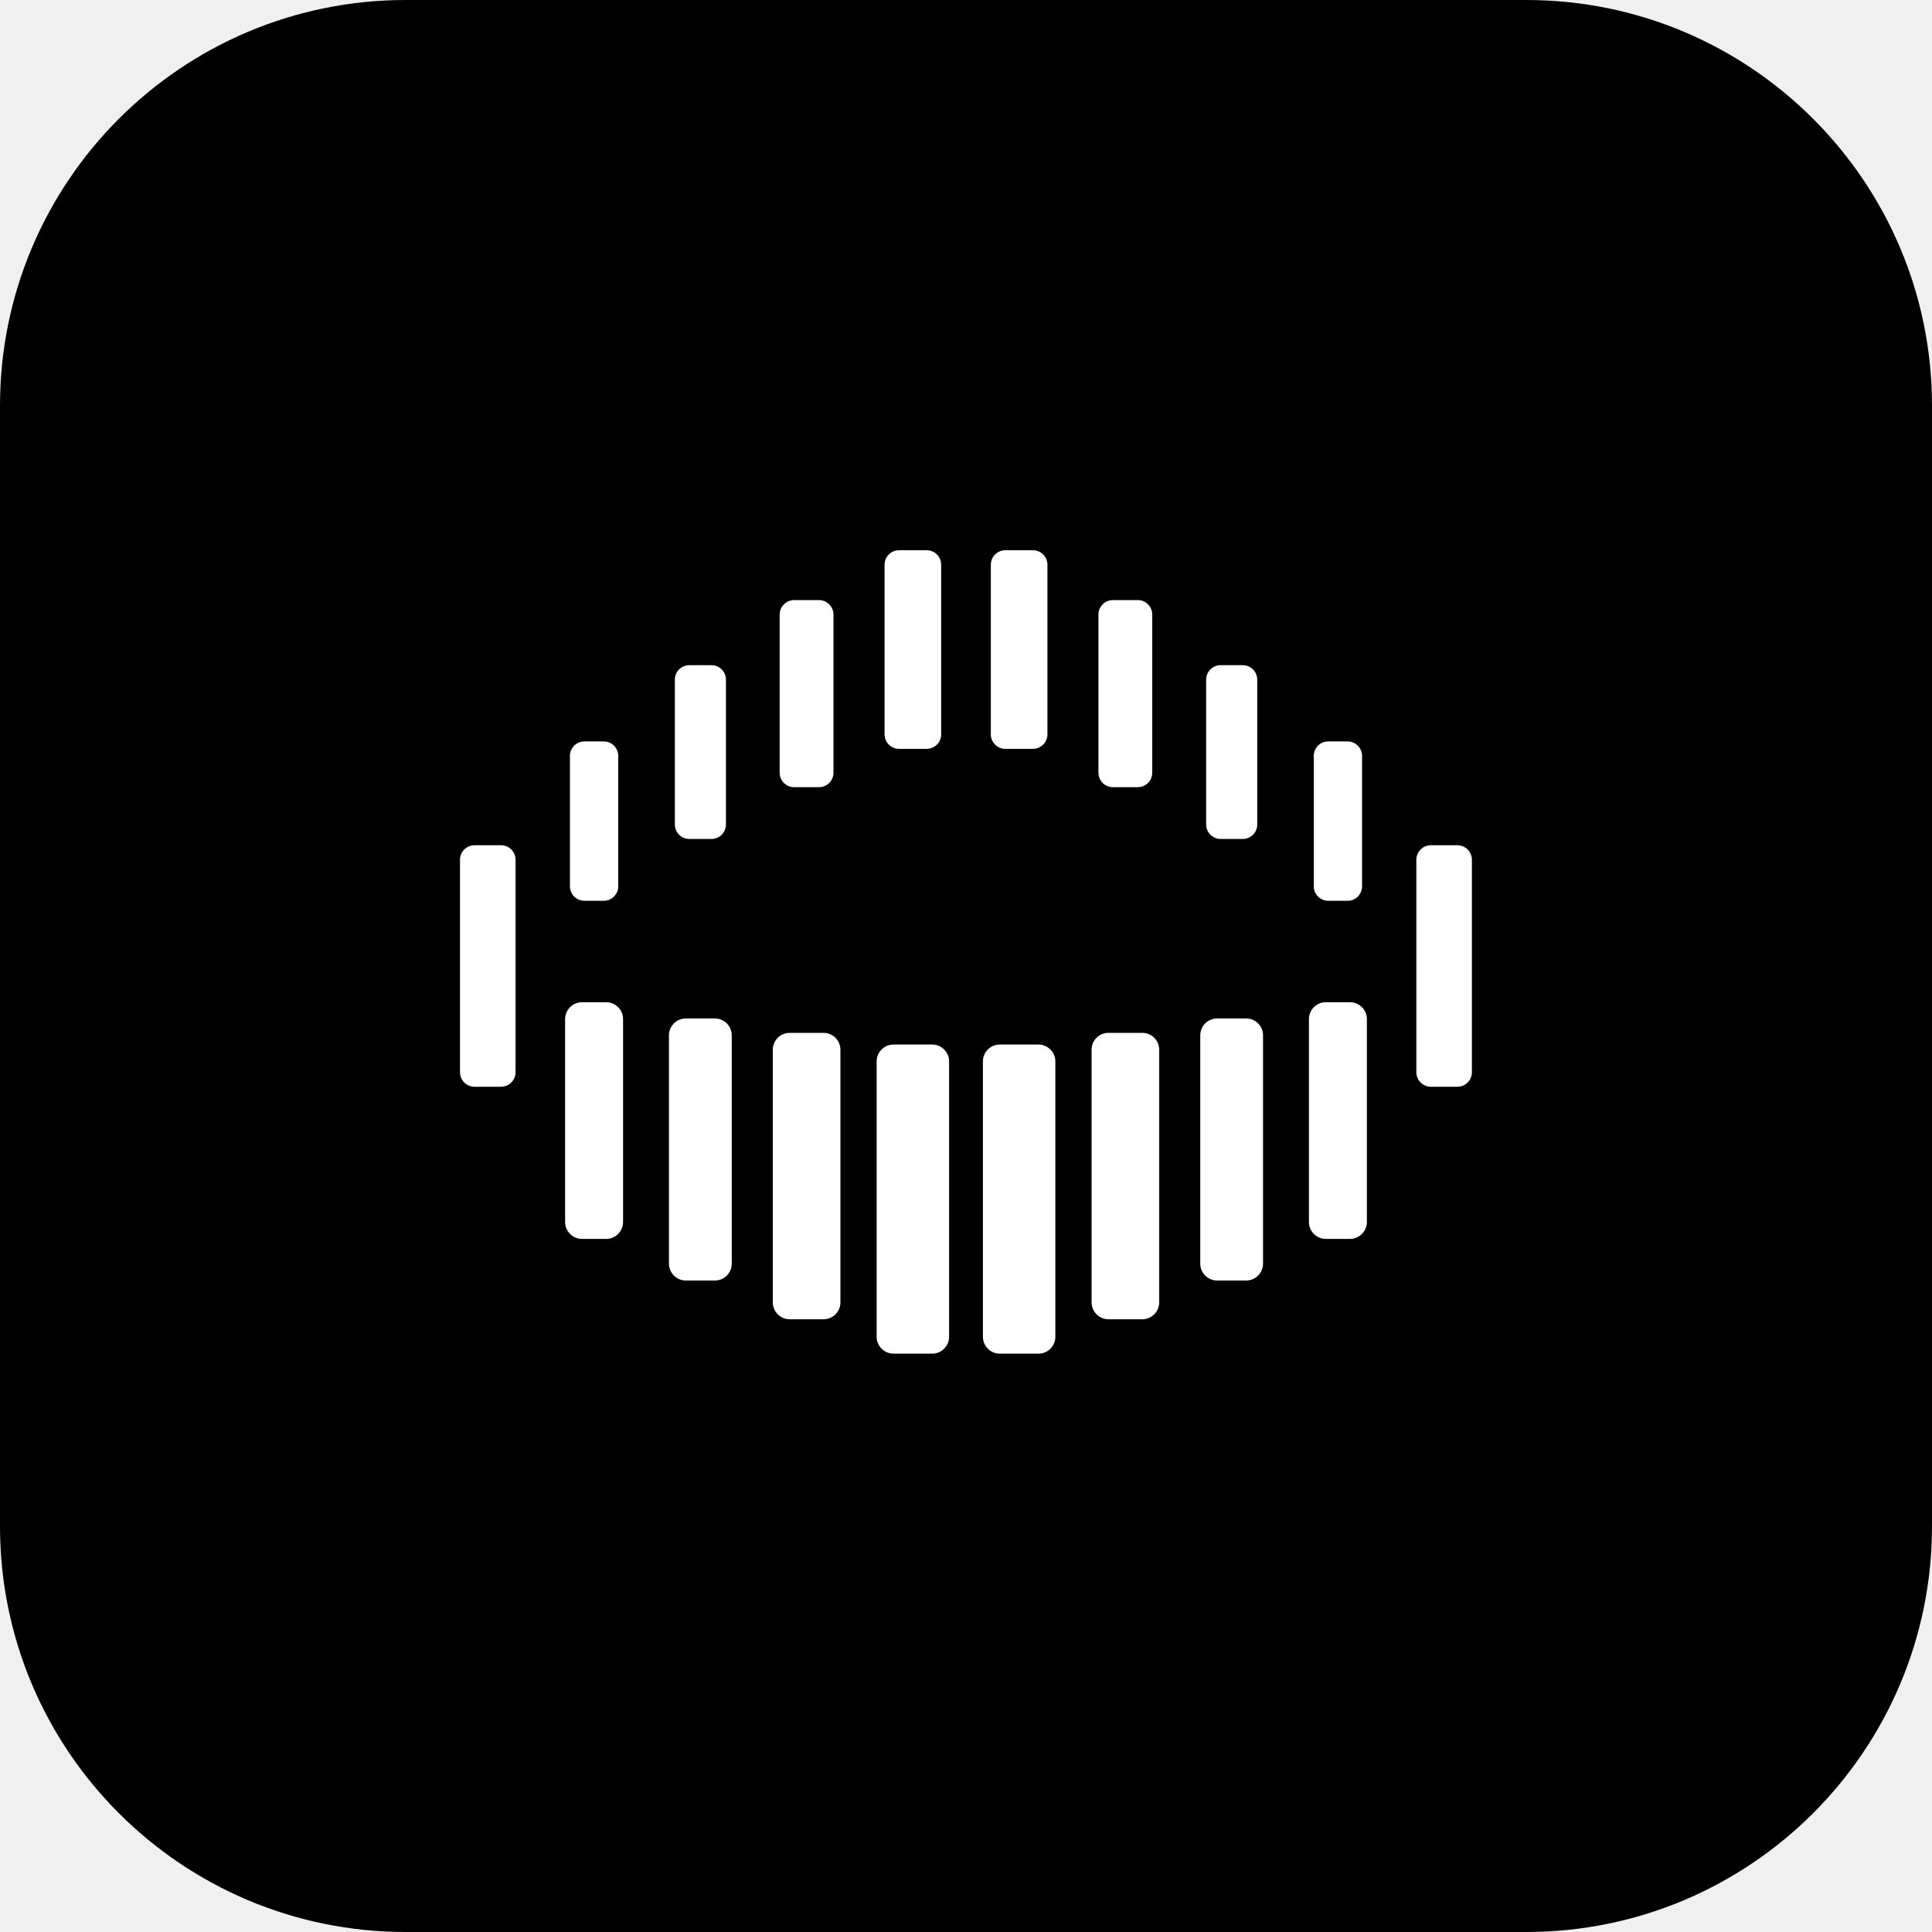
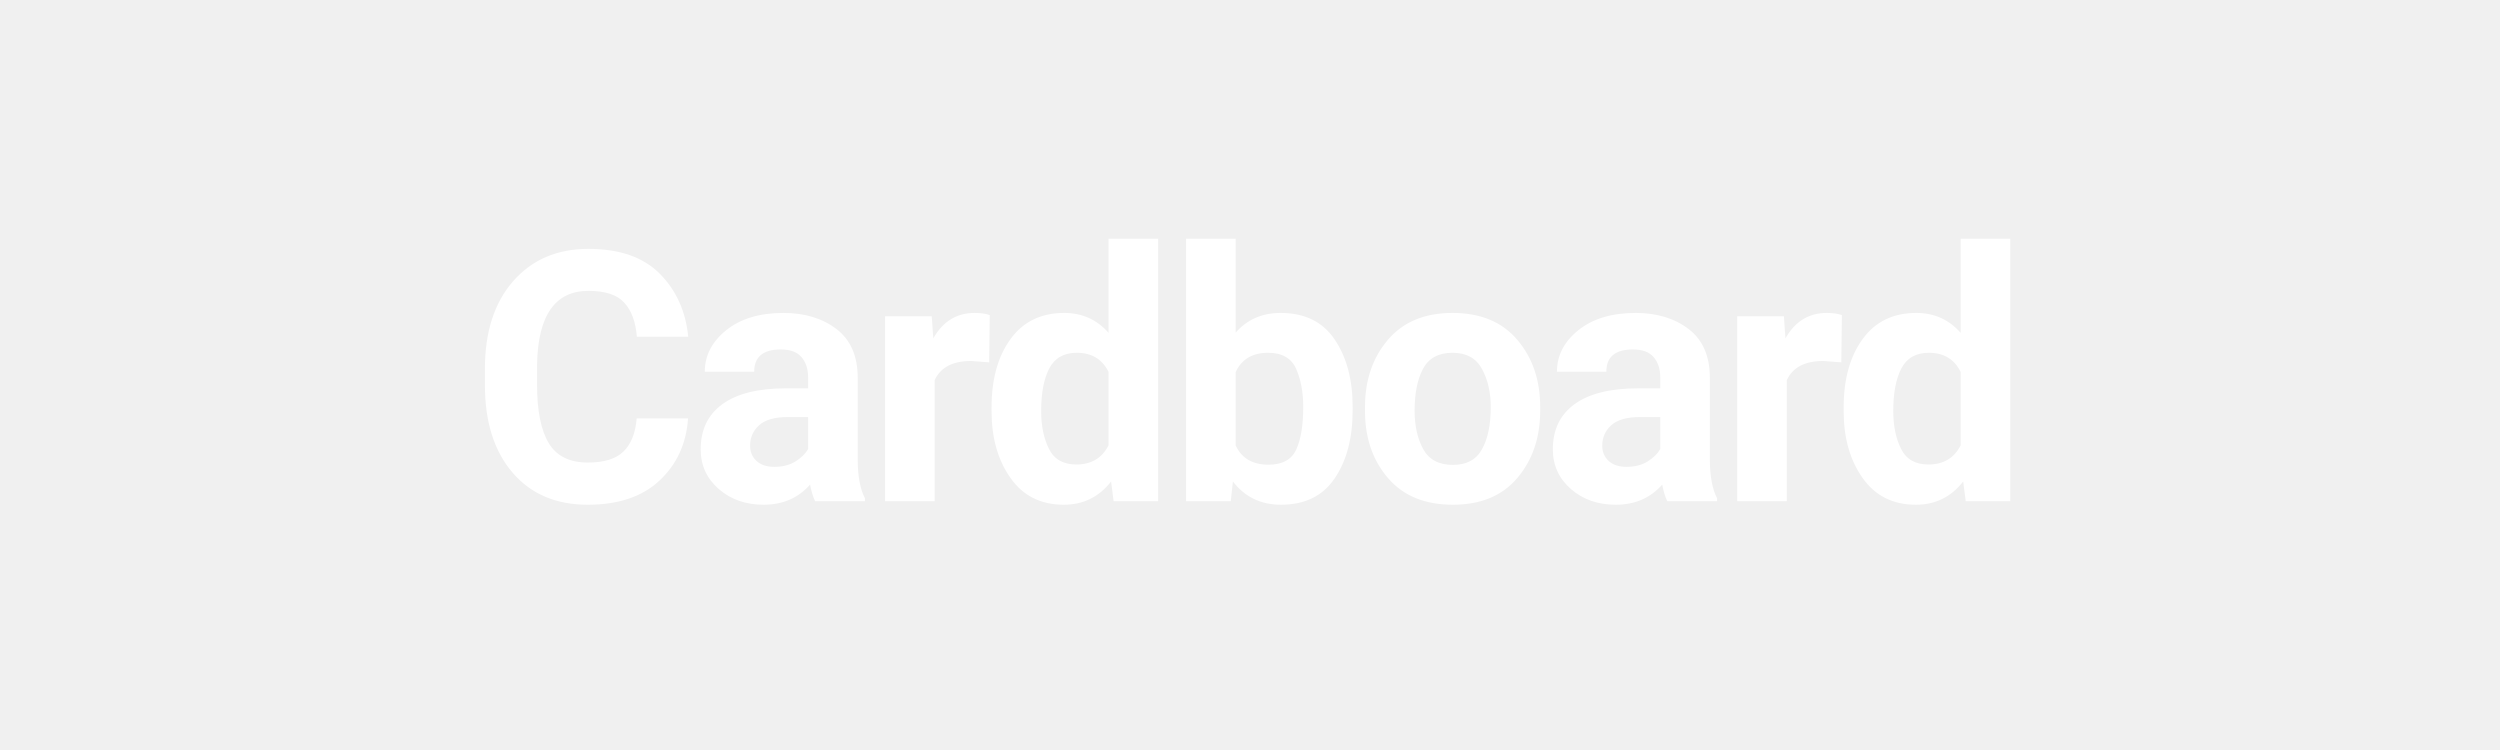
- <svg xmlns="http://www.w3.org/2000/svg" viewBox="0 0 200 200" fill="currentColor">
-   <rect width="200" height="200" rx="42" fill="black" />
-   <rect x="47.62" y="87.50" width="5.75" height="25.00" rx="1.50" fill="white" />
-   <rect x="146.62" y="87.50" width="5.75" height="25.00" rx="1.50" fill="white" />
-   <rect x="59.00" y="76.75" width="5.00" height="16.50" rx="1.50" fill="white" />
-   <rect x="58.50" y="103.75" width="6.00" height="24.50" rx="1.75" fill="white" />
-   <rect x="69.86" y="68.86" width="5.29" height="17.99" rx="1.50" fill="white" />
-   <rect x="69.25" y="105.43" width="6.50" height="27.13" rx="1.75" fill="white" />
-   <rect x="80.71" y="62.12" width="5.57" height="19.37" rx="1.50" fill="white" />
-   <rect x="80.00" y="106.92" width="7.00" height="29.65" rx="1.75" fill="white" />
-   <rect x="91.57" y="56.96" width="5.86" height="20.56" rx="1.50" fill="white" />
-   <rect x="90.75" y="108.13" width="7.50" height="32.00" rx="1.75" fill="white" />
-   <rect x="102.57" y="56.96" width="5.86" height="20.56" rx="1.50" fill="white" />
-   <rect x="101.75" y="108.13" width="7.50" height="32.00" rx="1.75" fill="white" />
-   <rect x="113.71" y="62.12" width="5.57" height="19.37" rx="1.50" fill="white" />
-   <rect x="113.00" y="106.92" width="7.00" height="29.65" rx="1.75" fill="white" />
-   <rect x="124.86" y="68.86" width="5.29" height="17.99" rx="1.50" fill="white" />
-   <rect x="124.25" y="105.43" width="6.50" height="27.13" rx="1.75" fill="white" />
-   <rect x="136.00" y="76.75" width="5.00" height="16.50" rx="1.50" fill="white" />
-   <rect x="135.50" y="103.75" width="6.00" height="24.50" rx="1.75" fill="white" />
+ <svg xmlns="http://www.w3.org/2000/svg" viewBox="0 0 200 60" fill="none">
+   <text x="50%" y="54%" dominant-baseline="middle" text-anchor="middle" font-family="system-ui, -apple-system, BlinkMacSystemFont, 'Segoe UI', Roboto, sans-serif" font-weight="700" font-size="28" letter-spacing="-0.03em" fill="white">Cardboard</text>
</svg>
